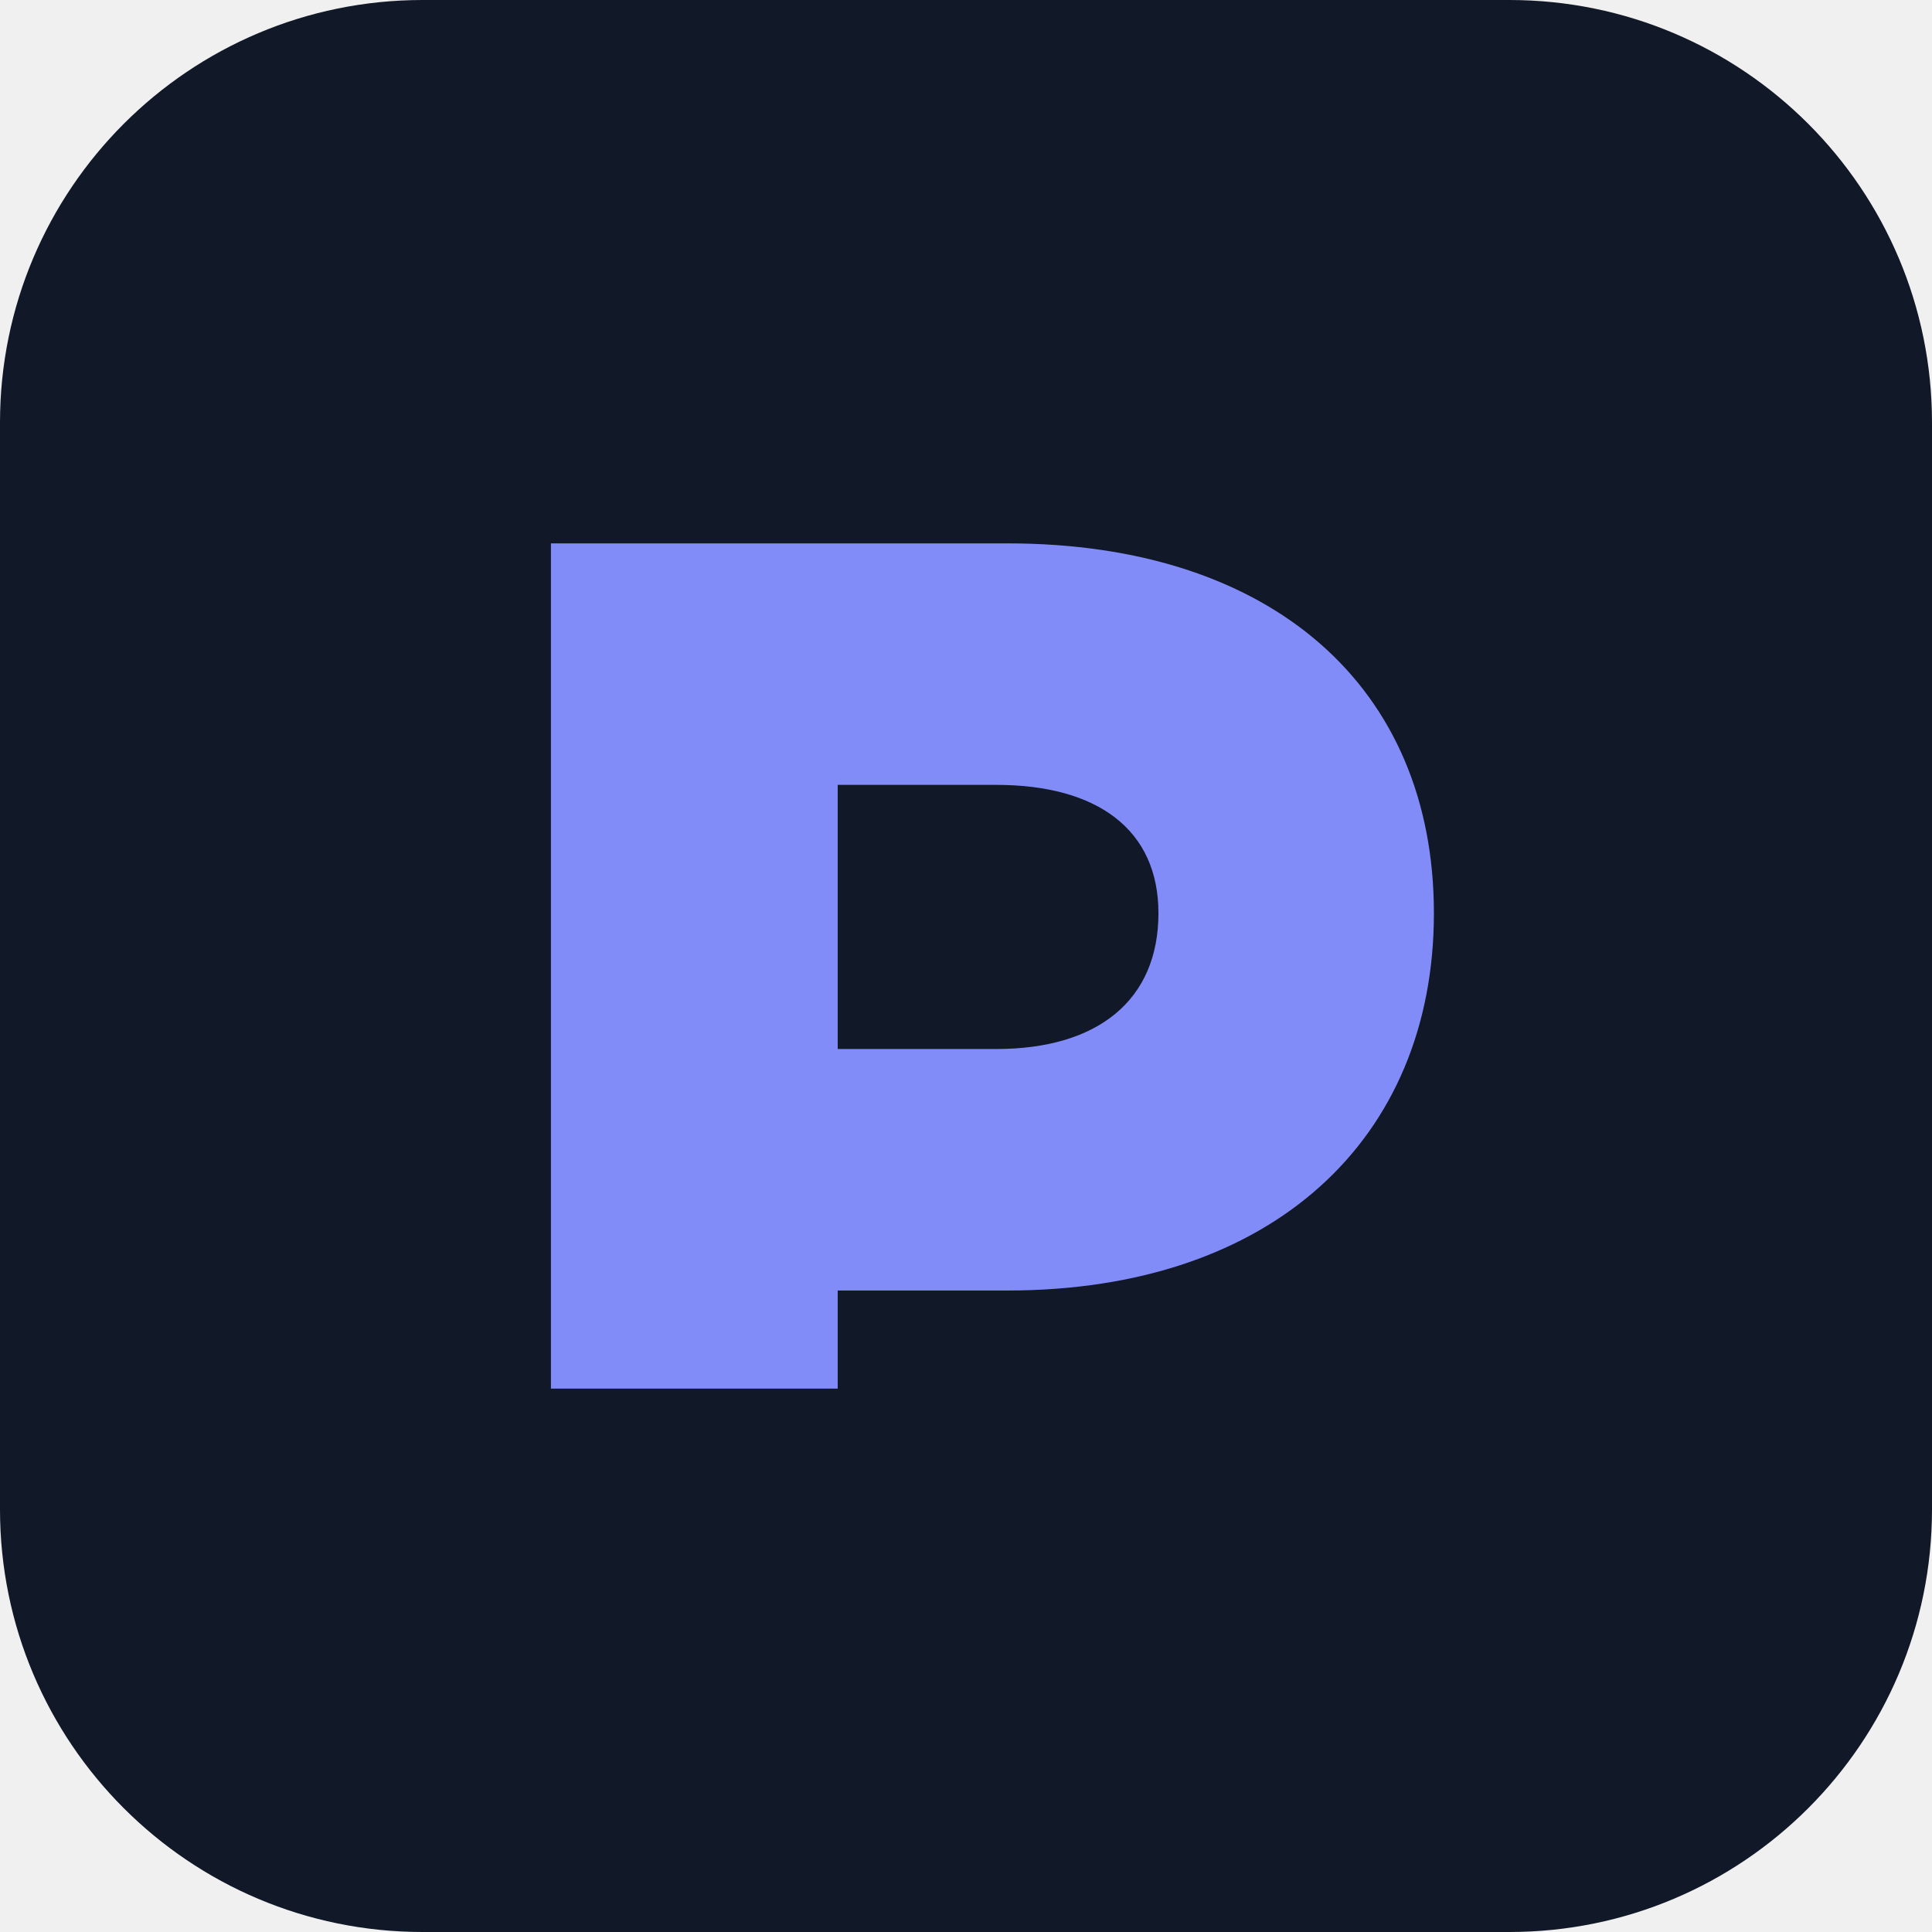
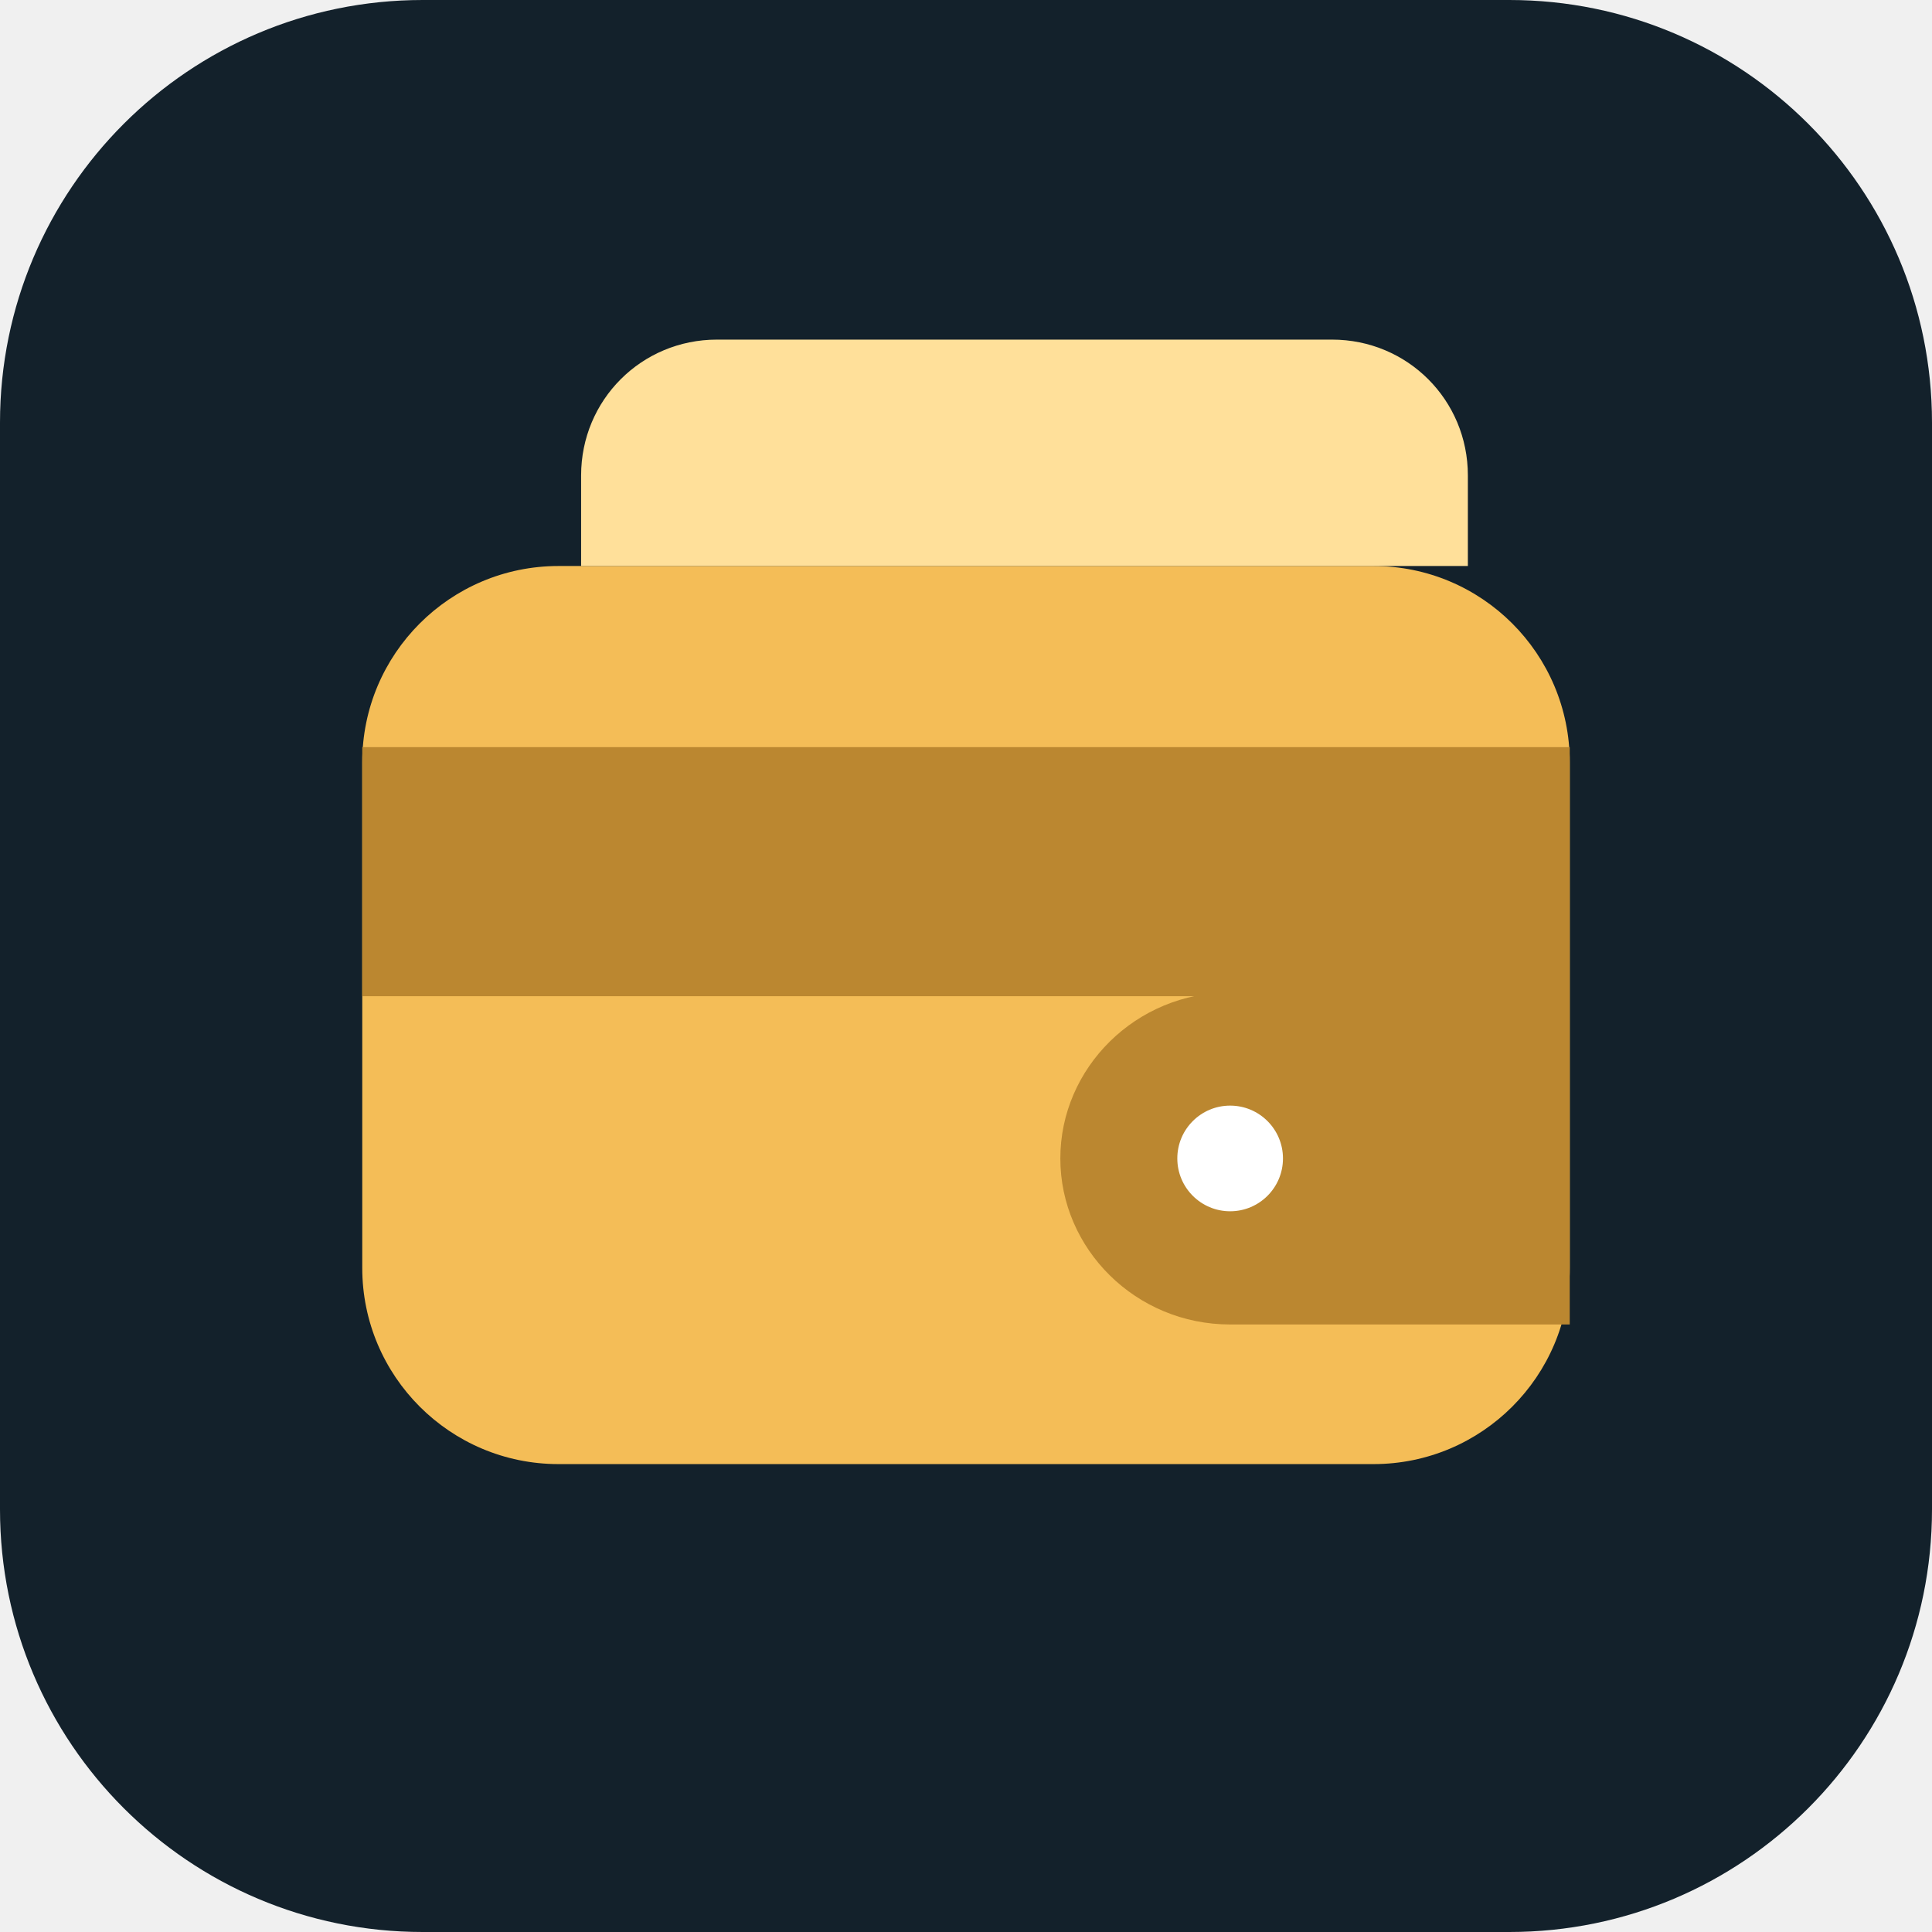
<svg xmlns="http://www.w3.org/2000/svg" viewBox="0 0 512 512">
-   <rect width="512" height="512" rx="112" fill="#111827" />
-   <path d="M146 368V144h121c70 0 113 38 113 98s-43 100-113 100h-45v26h-76zm76-90h42c27 0 43-13 43-36 0-22-16-34-43-34h-42v70z" fill="#818cf8" />
+   <rect width="512" height="512" rx="112" fill="#13212b" />
+   <rect x="96" y="150" width="320" height="238" rx="52" fill="#f4bd57" />
+   <path d="M96 198h320v66h-320zm230 65h90v88h-90c-25 0-45-20-45-44s20-44 45-44z" fill="#bb8730" />
+   <circle cx="326" cy="307" r="14" fill="#fff" />
+   <path d="M154 150v-24c0-20 16-36 36-36h163c20 0 36 16 36 36v24z" fill="#ffe09a" />
</svg>
